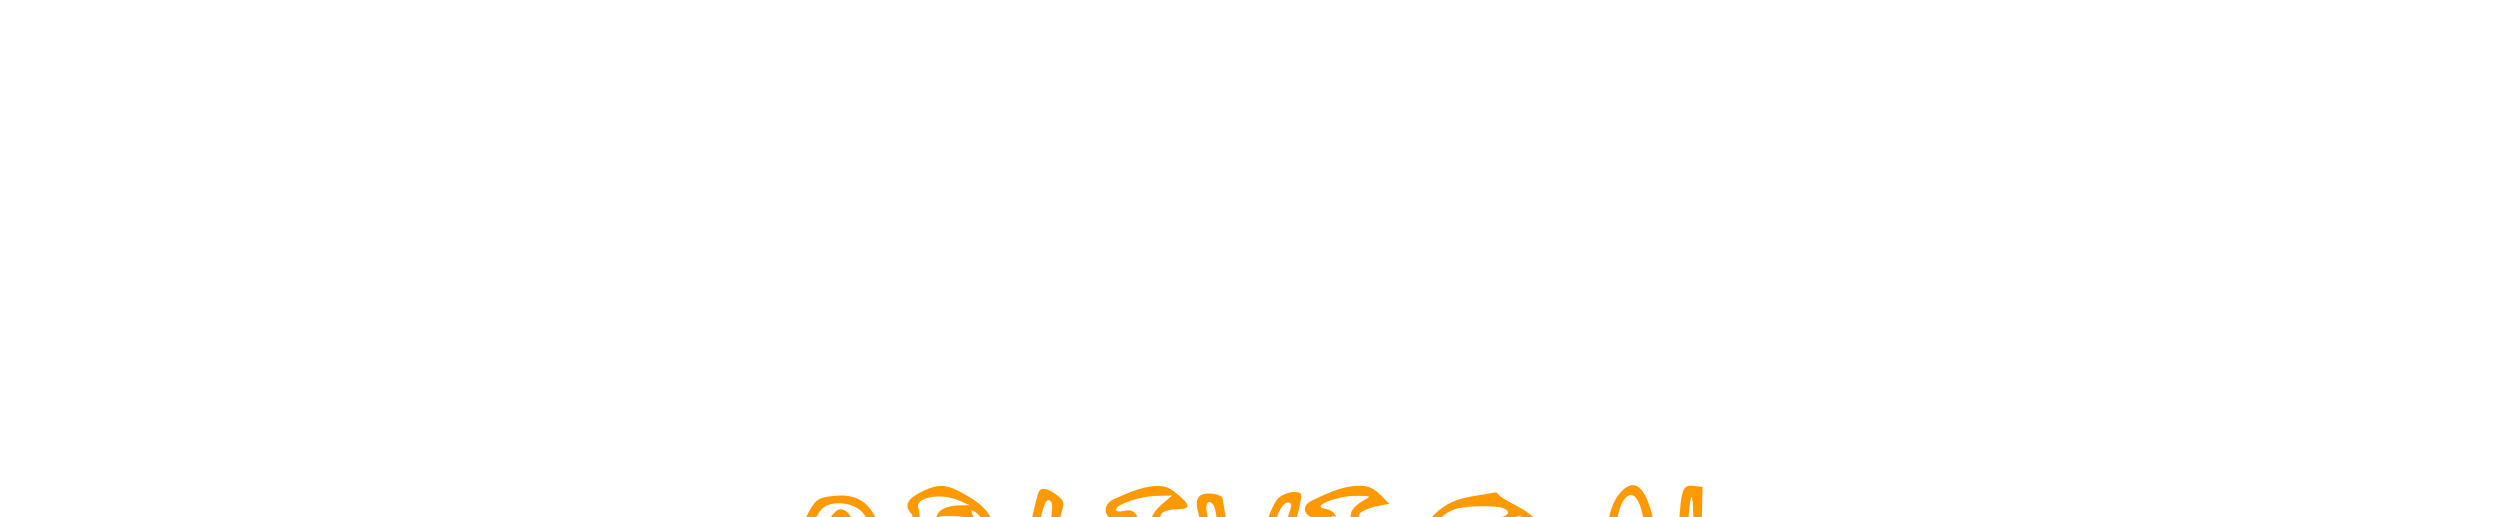
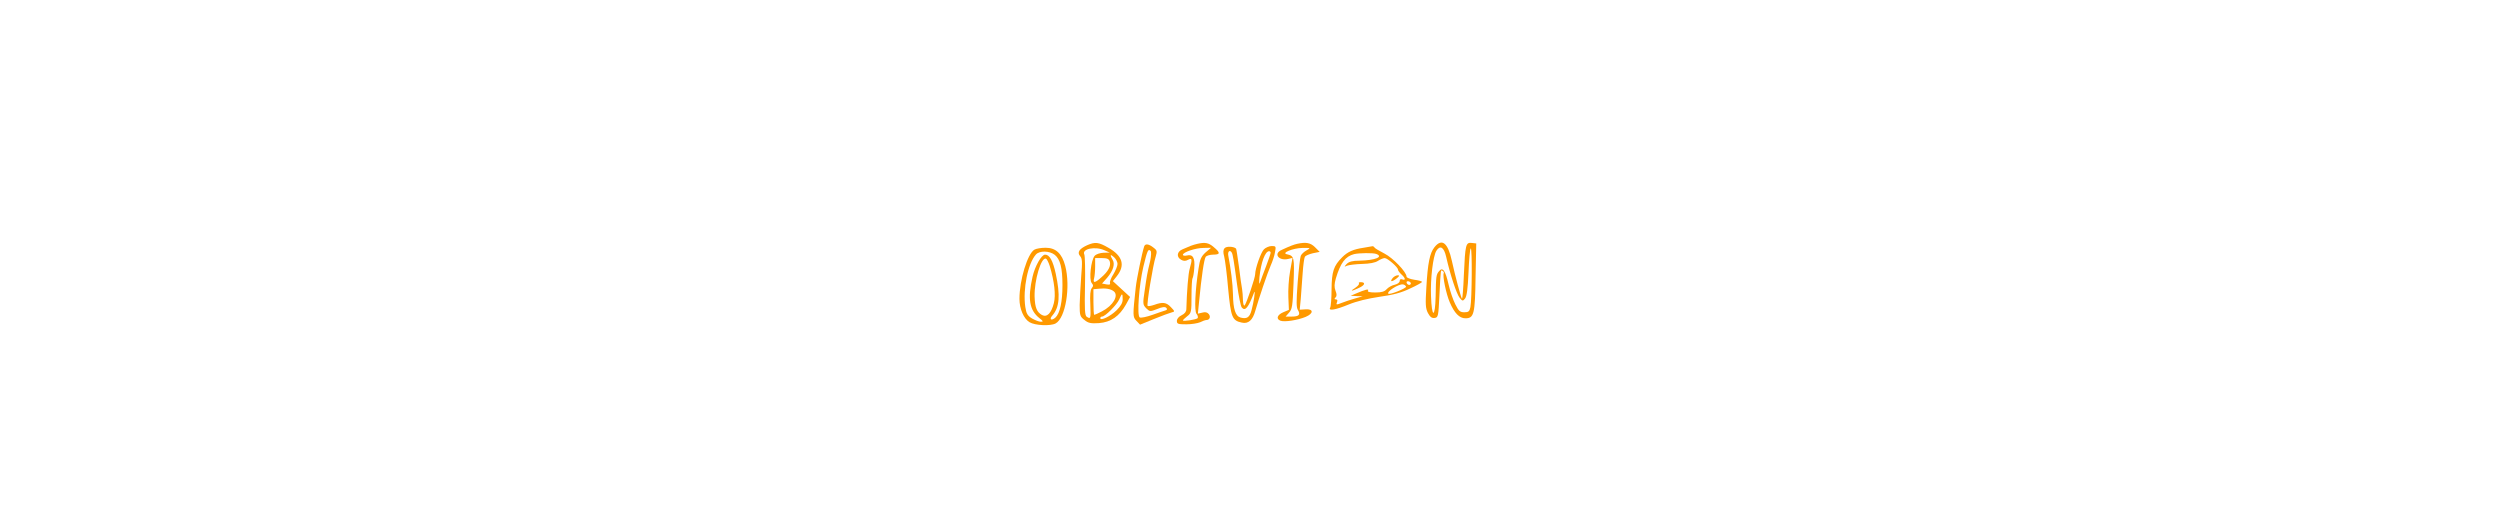
- <svg xmlns="http://www.w3.org/2000/svg" version="1.0" width="971.6pt" height="200.6pt" viewBox="0 0 300 150" preserveAspectRatio="xMidYMid meet">
+ <svg xmlns="http://www.w3.org/2000/svg" version="1.0" width="971.6pt" height="200.6pt" viewBox="0 0 300 300" preserveAspectRatio="xMidYMid meet">
  <g transform="translate(0,300) scale(0.1,-0.1)" fill="#ff9900" stroke="none">
    <path d="M554 1575 c-46 -21 -60 -41 -42 -63 13 -14 14 -33 7 -117 -4 -55 -8 -130 -9 -167 0 -61 2 -68 28 -88 22 -18 37 -21 84 -18 69 5 119 40 157 108 l24 44 -50 46 -50 46 23 29 c50 63 34 118 -49 165 -57 33 -77 35 -123 15z m101 -30 l30 -13 -36 -1 c-21 -1 -43 -8 -52 -18 -21 -24 -34 -138 -17 -158 10 -12 10 -18 0 -30 -8 -10 -11 -41 -8 -95 3 -83 2 -86 -21 -71 -11 7 -13 43 -10 177 2 93 0 176 -4 185 -16 33 64 49 118 24z m75 -79 c0 -12 -11 -38 -24 -60 -14 -21 -22 -44 -20 -51 4 -9 -3 -11 -20 -8 l-26 5 30 34 c35 41 47 80 31 105 -17 28 -13 34 9 14 11 -10 20 -28 20 -39z m-45 14 c8 -25 -9 -58 -49 -92 -38 -34 -50 -35 -42 -5 3 12 6 43 6 70 l0 47 39 0 c31 0 41 -5 46 -20z m23 -173 c31 -24 -4 -84 -69 -117 -21 -11 -41 -20 -44 -20 -3 0 -5 33 -5 74 l0 75 33 3 c38 4 67 -1 85 -15z m52 -47 c0 -20 -11 -39 -36 -64 -36 -35 -94 -63 -94 -45 0 5 4 9 10 9 18 0 87 69 100 100 16 38 20 38 20 0z" />
    <path d="M1195 1583 c-11 -2 -29 -8 -40 -12 -11 -5 -32 -13 -47 -20 -33 -13 -37 -45 -8 -61 14 -8 26 -8 40 0 24 13 25 3 10 -50 -9 -29 -17 -132 -20 -237 0 -14 -10 -27 -27 -35 -17 -8 -28 -21 -28 -33 0 -18 7 -20 55 -20 30 0 66 6 80 12 14 7 30 13 37 13 19 0 26 20 13 35 -8 10 -21 13 -37 8 l-26 -6 7 69 c14 146 29 249 39 262 5 6 25 12 43 12 42 0 43 11 3 44 -29 25 -50 29 -94 19z m47 -50 c-26 -24 -33 -39 -41 -93 -20 -127 -25 -249 -12 -264 7 -8 10 -19 7 -25 -6 -8 -86 -21 -86 -13 0 2 11 13 25 24 24 18 25 25 25 117 0 54 3 100 6 104 3 3 8 29 10 58 5 60 -8 83 -43 74 -13 -3 -23 -1 -23 4 0 15 73 40 120 40 l44 1 -32 -27z" />
    <path d="M1775 1583 c-19 -4 -43 -13 -92 -36 -49 -22 -15 -65 39 -52 l25 6 -14 -78 c-8 -43 -12 -111 -10 -151 l3 -73 -33 -14 c-35 -15 -43 -39 -16 -49 23 -9 100 3 146 22 48 20 47 48 -1 44 l-33 -2 6 62 c2 35 7 102 11 149 3 47 9 90 13 97 4 6 25 15 46 20 l40 8 -27 27 c-26 26 -52 31 -103 20z m54 -38 c-15 -8 -30 -22 -34 -32 -4 -10 -12 -80 -18 -156 -8 -108 -8 -143 1 -158 17 -28 7 -39 -35 -39 l-36 0 20 23 c18 19 21 39 26 169 6 153 4 161 -38 170 -36 7 34 36 90 37 49 0 49 0 24 -14z" />
    <path d="M2572 1563 c-27 -34 -39 -91 -47 -234 -6 -98 -5 -120 9 -148 13 -24 23 -31 39 -29 21 3 22 9 28 133 8 157 7 148 19 140 6 -4 8 -9 6 -13 -8 -13 14 -121 35 -169 27 -63 56 -93 91 -93 50 0 56 24 59 240 l4 195 -26 3 c-35 4 -38 -8 -46 -186 -3 -78 -8 -140 -11 -138 -6 6 -41 138 -59 221 -23 105 -58 132 -101 78z m68 -55 c23 -103 61 -217 78 -238 17 -21 19 -21 32 -5 10 13 16 56 20 151 3 73 8 136 13 140 9 9 7 -298 -2 -341 -5 -25 -11 -30 -35 -30 -25 0 -33 7 -52 45 -13 25 -31 77 -40 117 -18 80 -34 103 -55 77 -17 -20 -18 -28 -20 -147 -3 -129 -23 -126 -27 4 -4 99 12 230 31 261 22 35 44 22 57 -34z" />
    <path d="M885 1568 c-12 -36 -44 -190 -49 -238 -18 -165 -18 -172 4 -195 l21 -22 81 33 c44 18 90 35 102 38 20 5 20 6 -4 31 -26 28 -48 31 -97 13 -18 -6 -35 -9 -38 -6 -7 7 31 238 47 287 9 31 8 36 -13 52 -28 22 -48 24 -54 7z m35 -84 c-18 -75 -19 -83 -32 -172 -12 -79 -11 -83 9 -104 21 -20 22 -20 64 -4 28 12 45 14 52 7 7 -7 6 -12 -4 -15 -8 -2 -42 -14 -76 -26 -34 -12 -67 -19 -74 -15 -17 11 -4 187 21 294 23 95 28 107 42 93 5 -5 4 -28 -2 -58z" />
    <path d="M1352 1557 c-8 -9 -9 -24 -2 -48 5 -19 16 -103 23 -187 16 -166 23 -185 79 -197 38 -9 64 14 79 69 20 70 70 219 89 262 10 22 22 57 25 77 7 35 6 37 -19 37 -14 0 -35 -9 -45 -19 -18 -18 -51 -112 -51 -145 0 -21 -50 -168 -61 -181 -5 -5 -9 8 -10 30 0 22 -3 51 -5 65 -3 14 -11 71 -18 128 -8 57 -15 105 -17 107 -13 13 -57 15 -67 2z m42 -25 c6 -11 11 -38 31 -187 9 -66 21 -125 27 -132 20 -24 38 -2 72 87 10 24 -3 -61 -15 -103 -11 -42 -27 -52 -63 -43 -30 8 -44 48 -45 136 -1 59 -13 152 -27 223 -5 25 8 38 20 19z m226 -1 c0 -5 -12 -40 -26 -77 -15 -38 -30 -80 -35 -94 -6 -17 -7 -8 -4 30 9 85 33 150 56 150 5 0 9 -4 9 -9z" />
    <path d="M2160 1560 c-61 -9 -93 -24 -124 -55 -50 -50 -61 -83 -62 -186 0 -53 -4 -101 -8 -107 -13 -21 32 -13 107 18 46 19 112 35 180 45 79 11 128 24 177 48 38 17 69 35 70 38 0 4 -20 10 -45 13 -25 4 -45 12 -45 18 0 27 -79 109 -128 134 -29 15 -55 30 -58 35 -3 5 -8 8 -12 8 -4 -1 -27 -5 -52 -9z m74 -36 c44 -17 -7 -37 -97 -39 -42 0 -62 -6 -75 -19 -16 -18 -16 -18 3 -10 11 4 50 9 87 10 43 1 76 7 92 18 14 9 31 16 39 16 16 0 77 -53 77 -67 0 -5 9 -18 20 -28 24 -21 26 -37 5 -29 -9 4 -15 0 -15 -9 0 -9 -12 -18 -29 -22 -16 -3 -37 -15 -47 -26 -12 -14 -30 -19 -66 -19 -33 0 -47 4 -42 11 7 12 -17 6 -70 -17 l-31 -13 35 -2 35 -1 -45 -13 c-25 -7 -58 -18 -73 -24 -36 -14 -38 -14 -31 4 4 9 1 15 -7 15 -9 0 -10 3 -2 11 8 8 8 19 0 39 -8 21 -7 40 2 72 27 90 55 128 106 141 30 7 111 8 129 1z m200 -175 c-6 -11 -24 -2 -24 11 0 5 7 7 15 4 8 -4 12 -10 9 -15z m-27 -15 c3 -9 -95 -49 -103 -41 -12 12 61 58 85 54 8 -1 16 -7 18 -13z" />
    <path d="M2330 1385 c-19 -23 -8 -26 20 -5 19 15 21 20 9 20 -9 0 -22 -7 -29 -15z" />
    <path d="M2133 1353 c4 -3 -5 -15 -20 -25 -35 -22 -25 -23 21 -1 35 16 39 33 9 33 -9 0 -13 -3 -10 -7z" />
    <path d="M247 1549 c-40 -23 -87 -177 -87 -286 0 -58 25 -116 59 -136 32 -19 121 -23 151 -7 58 31 88 213 56 335 -19 72 -55 105 -114 105 -26 0 -55 -5 -65 -11z m118 -30 c32 -26 45 -76 45 -177 0 -97 -15 -164 -41 -188 -24 -21 -38 -10 -17 13 41 48 46 116 19 242 -17 77 -36 111 -62 111 -21 0 -59 -67 -73 -129 -29 -128 -18 -194 40 -240 23 -18 24 -21 8 -21 -11 0 -33 9 -51 19 -26 16 -33 28 -39 67 -15 104 15 253 62 305 21 23 78 22 109 -2z m-29 -65 c27 -90 36 -168 24 -216 -15 -59 -40 -84 -69 -69 -30 17 -41 43 -43 108 -2 94 38 229 66 220 5 -2 15 -21 22 -43z" />
  </g>
</svg>
